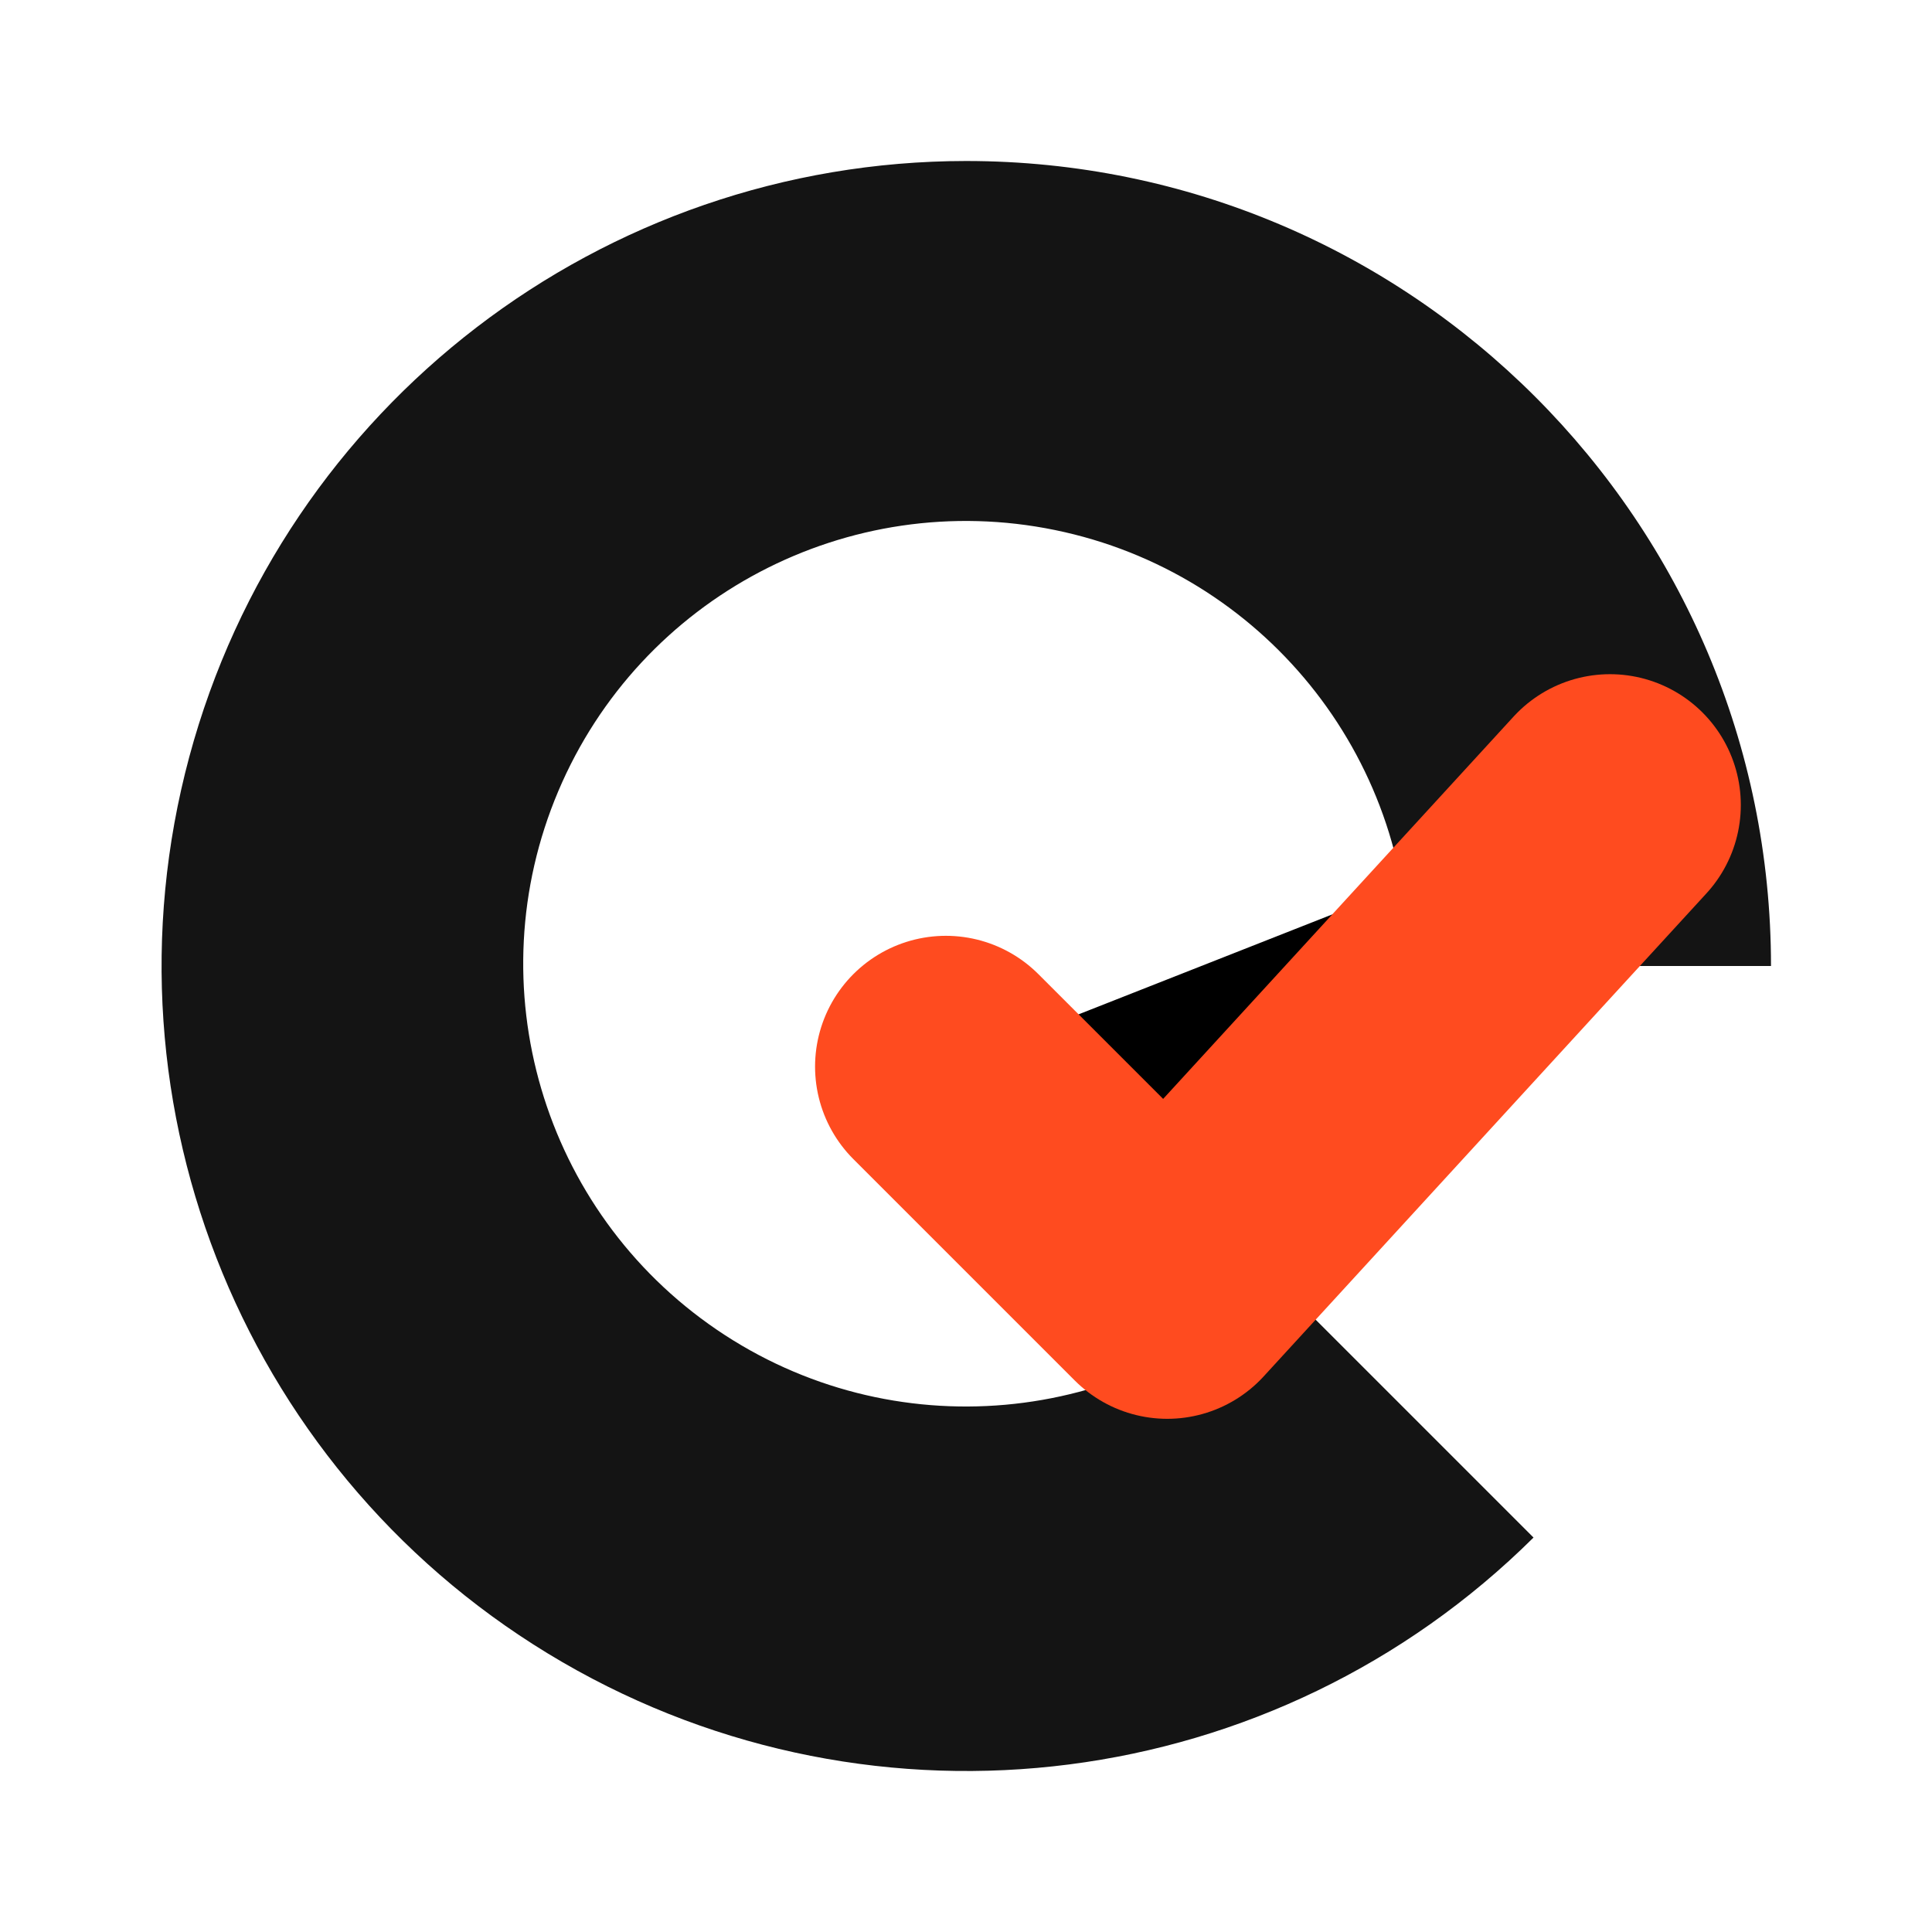
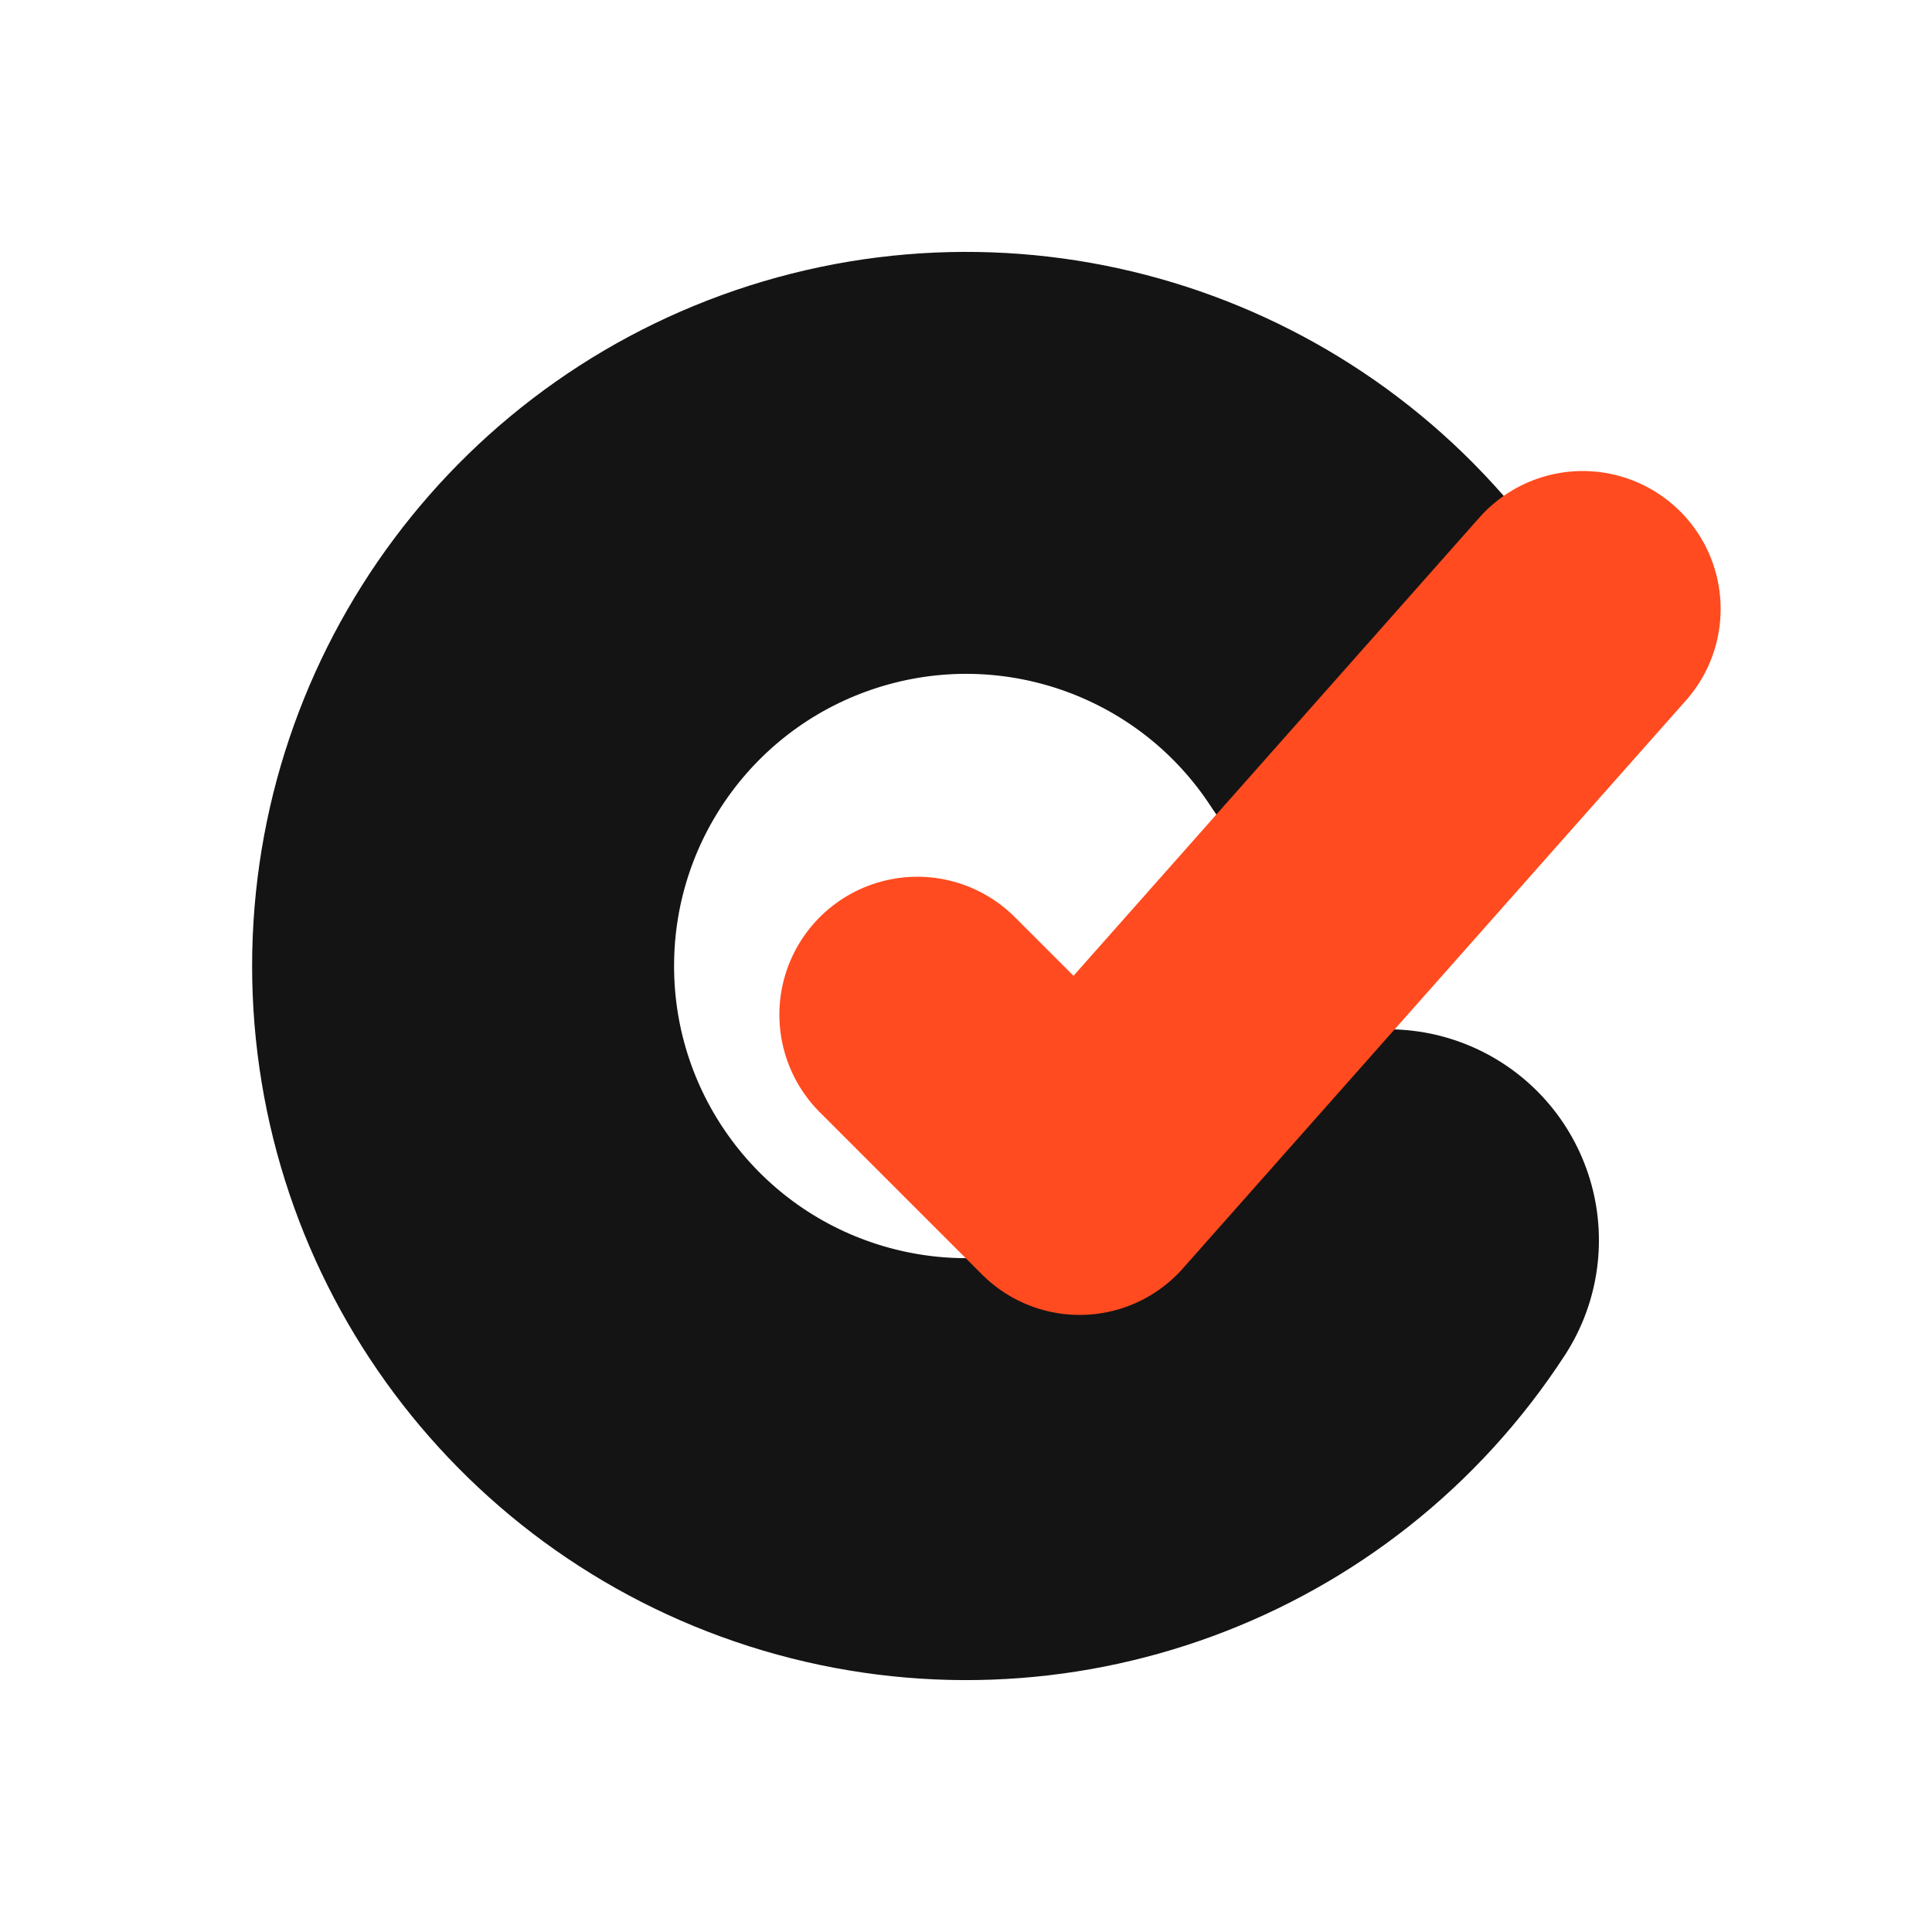
- <svg xmlns="http://www.w3.org/2000/svg" width="48" height="48" viewBox="0 0 48 48">
-   <g transform="translate(0,0) scale(1)">
-     <path d="M24 4a20 20 0 1 0 14.1 34.2l-6.4-6.4A11 11 0 1 1 35 24h9A20 20 0 0 0 24 4Z" fill="#141414" />
-     <path d="M23.5 26.5 29 32l11-12" stroke="#FF4B1F" stroke-width="6.5" stroke-linecap="round" stroke-linejoin="round" />
+ <svg xmlns="http://www.w3.org/2000/svg" width="100" height="100" viewBox="0 0 100 100">
+   <g transform="translate(8,8) scale(0.84)">
+     <path d="M 76.0 66.9 A 31 31 0 1 1 76.0 33.1" fill="none" stroke="#141414" stroke-width="26" stroke-linecap="round" />
+     <path d="M 47 53 L 57 63 L 88 28" fill="none" stroke="#FF4B1F" stroke-width="17" stroke-linecap="round" stroke-linejoin="round" />
  </g>
</svg>
